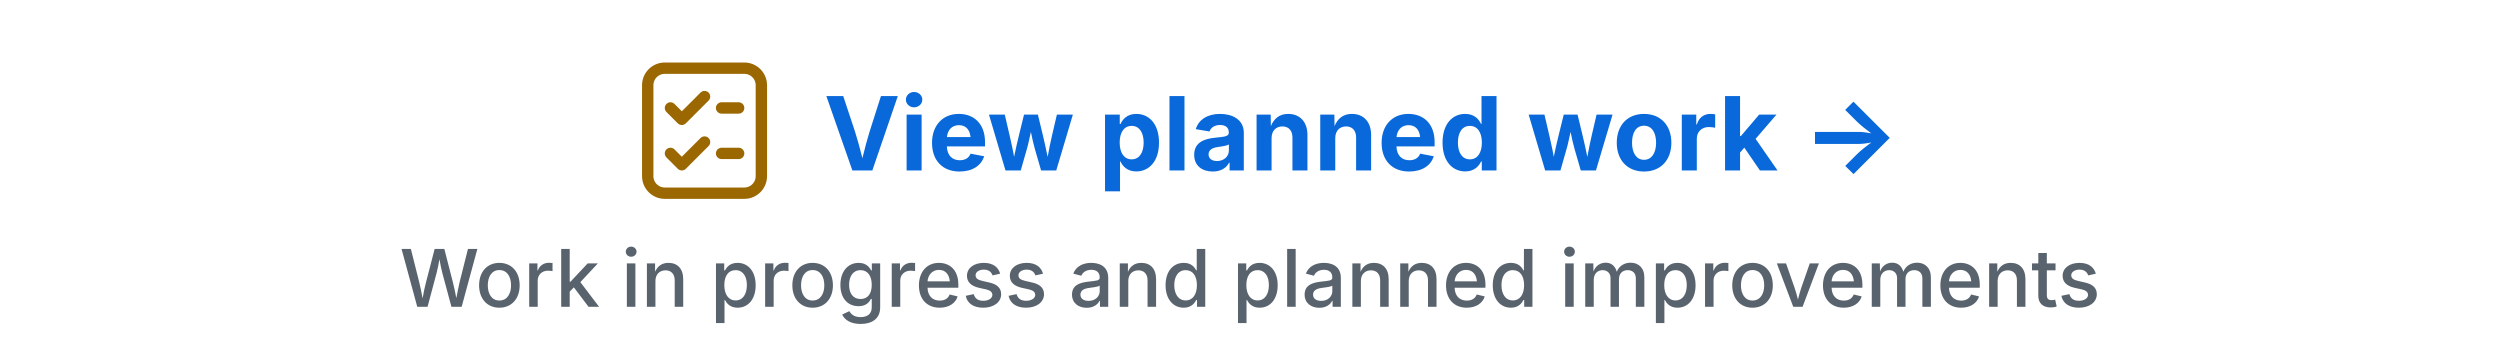
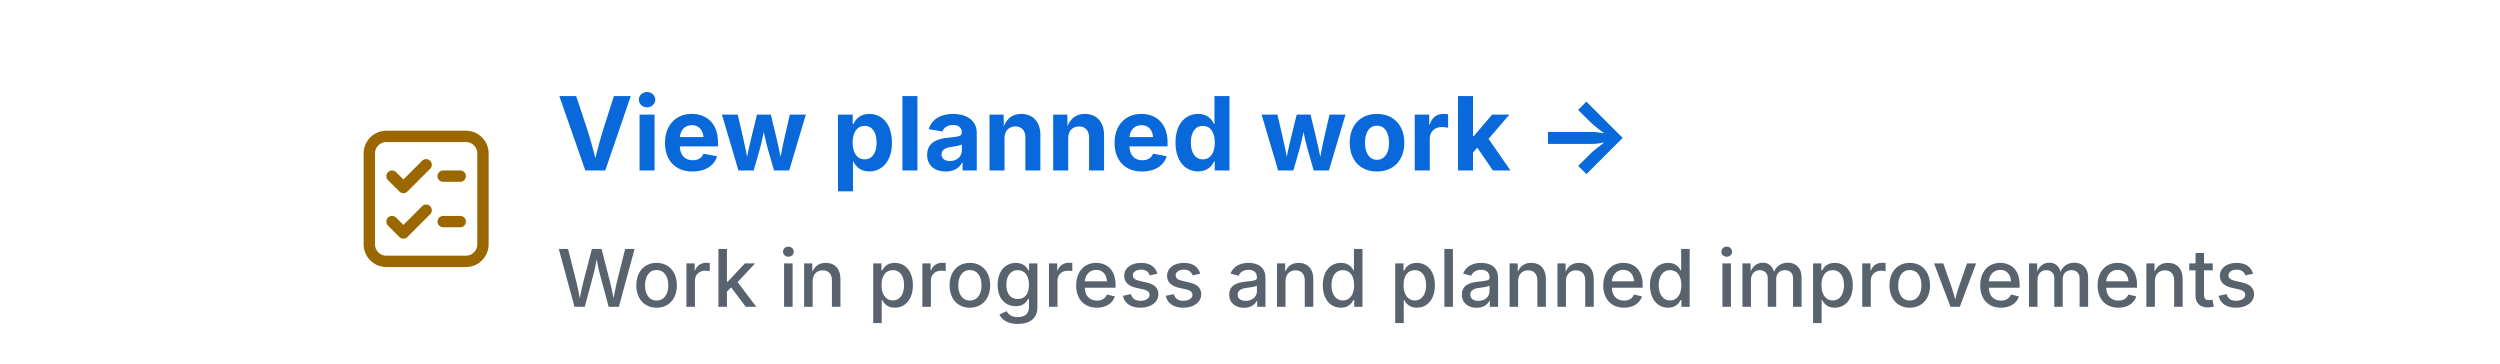
<svg xmlns="http://www.w3.org/2000/svg" width="440" height="64" viewBox="0 0 440 64" role="img" aria-labelledby="title desc">
  <style>
    text { font-family: Inter, "Segoe UI", sans-serif; }
    .link { fill: #0969da; font-size: 18px; font-weight: 700; }
-     .caption { fill: #59636e; font-size: 14px; font-weight: 550; text-anchor: middle; }
+     .caption { fill: #59636e; font-size: 14px; font-weight: 550; }
    .icon { fill: none; stroke: #9a6700; stroke-width: 2; stroke-linecap: round; stroke-linejoin: round; }
    @media (prefers-color-scheme: dark) {
      .link { fill: #58a6ff; }
      .caption { fill: #aeb6bf; }
      .icon { stroke: #e3a341; }
    }
  </style>
-   <g class="icon" transform="translate(113 11)">
+   <g class="icon" transform="translate(64 23)">
    <rect x="1" y="1" width="20" height="22" rx="3" />
    <path d="M5 8l2 2 4-4M14 8h3M5 16l2 2 4-4M14 16h3" />
  </g>
-   <text x="145" y="30" class="link">View planned work →</text>
-   <text x="220" y="54" class="caption">Work in progress and planned improvements</text>
+   <text x="98" y="30" class="link">View planned work →</text>
+   <text x="98" y="54" class="caption">Work in progress and planned improvements</text>
</svg>
